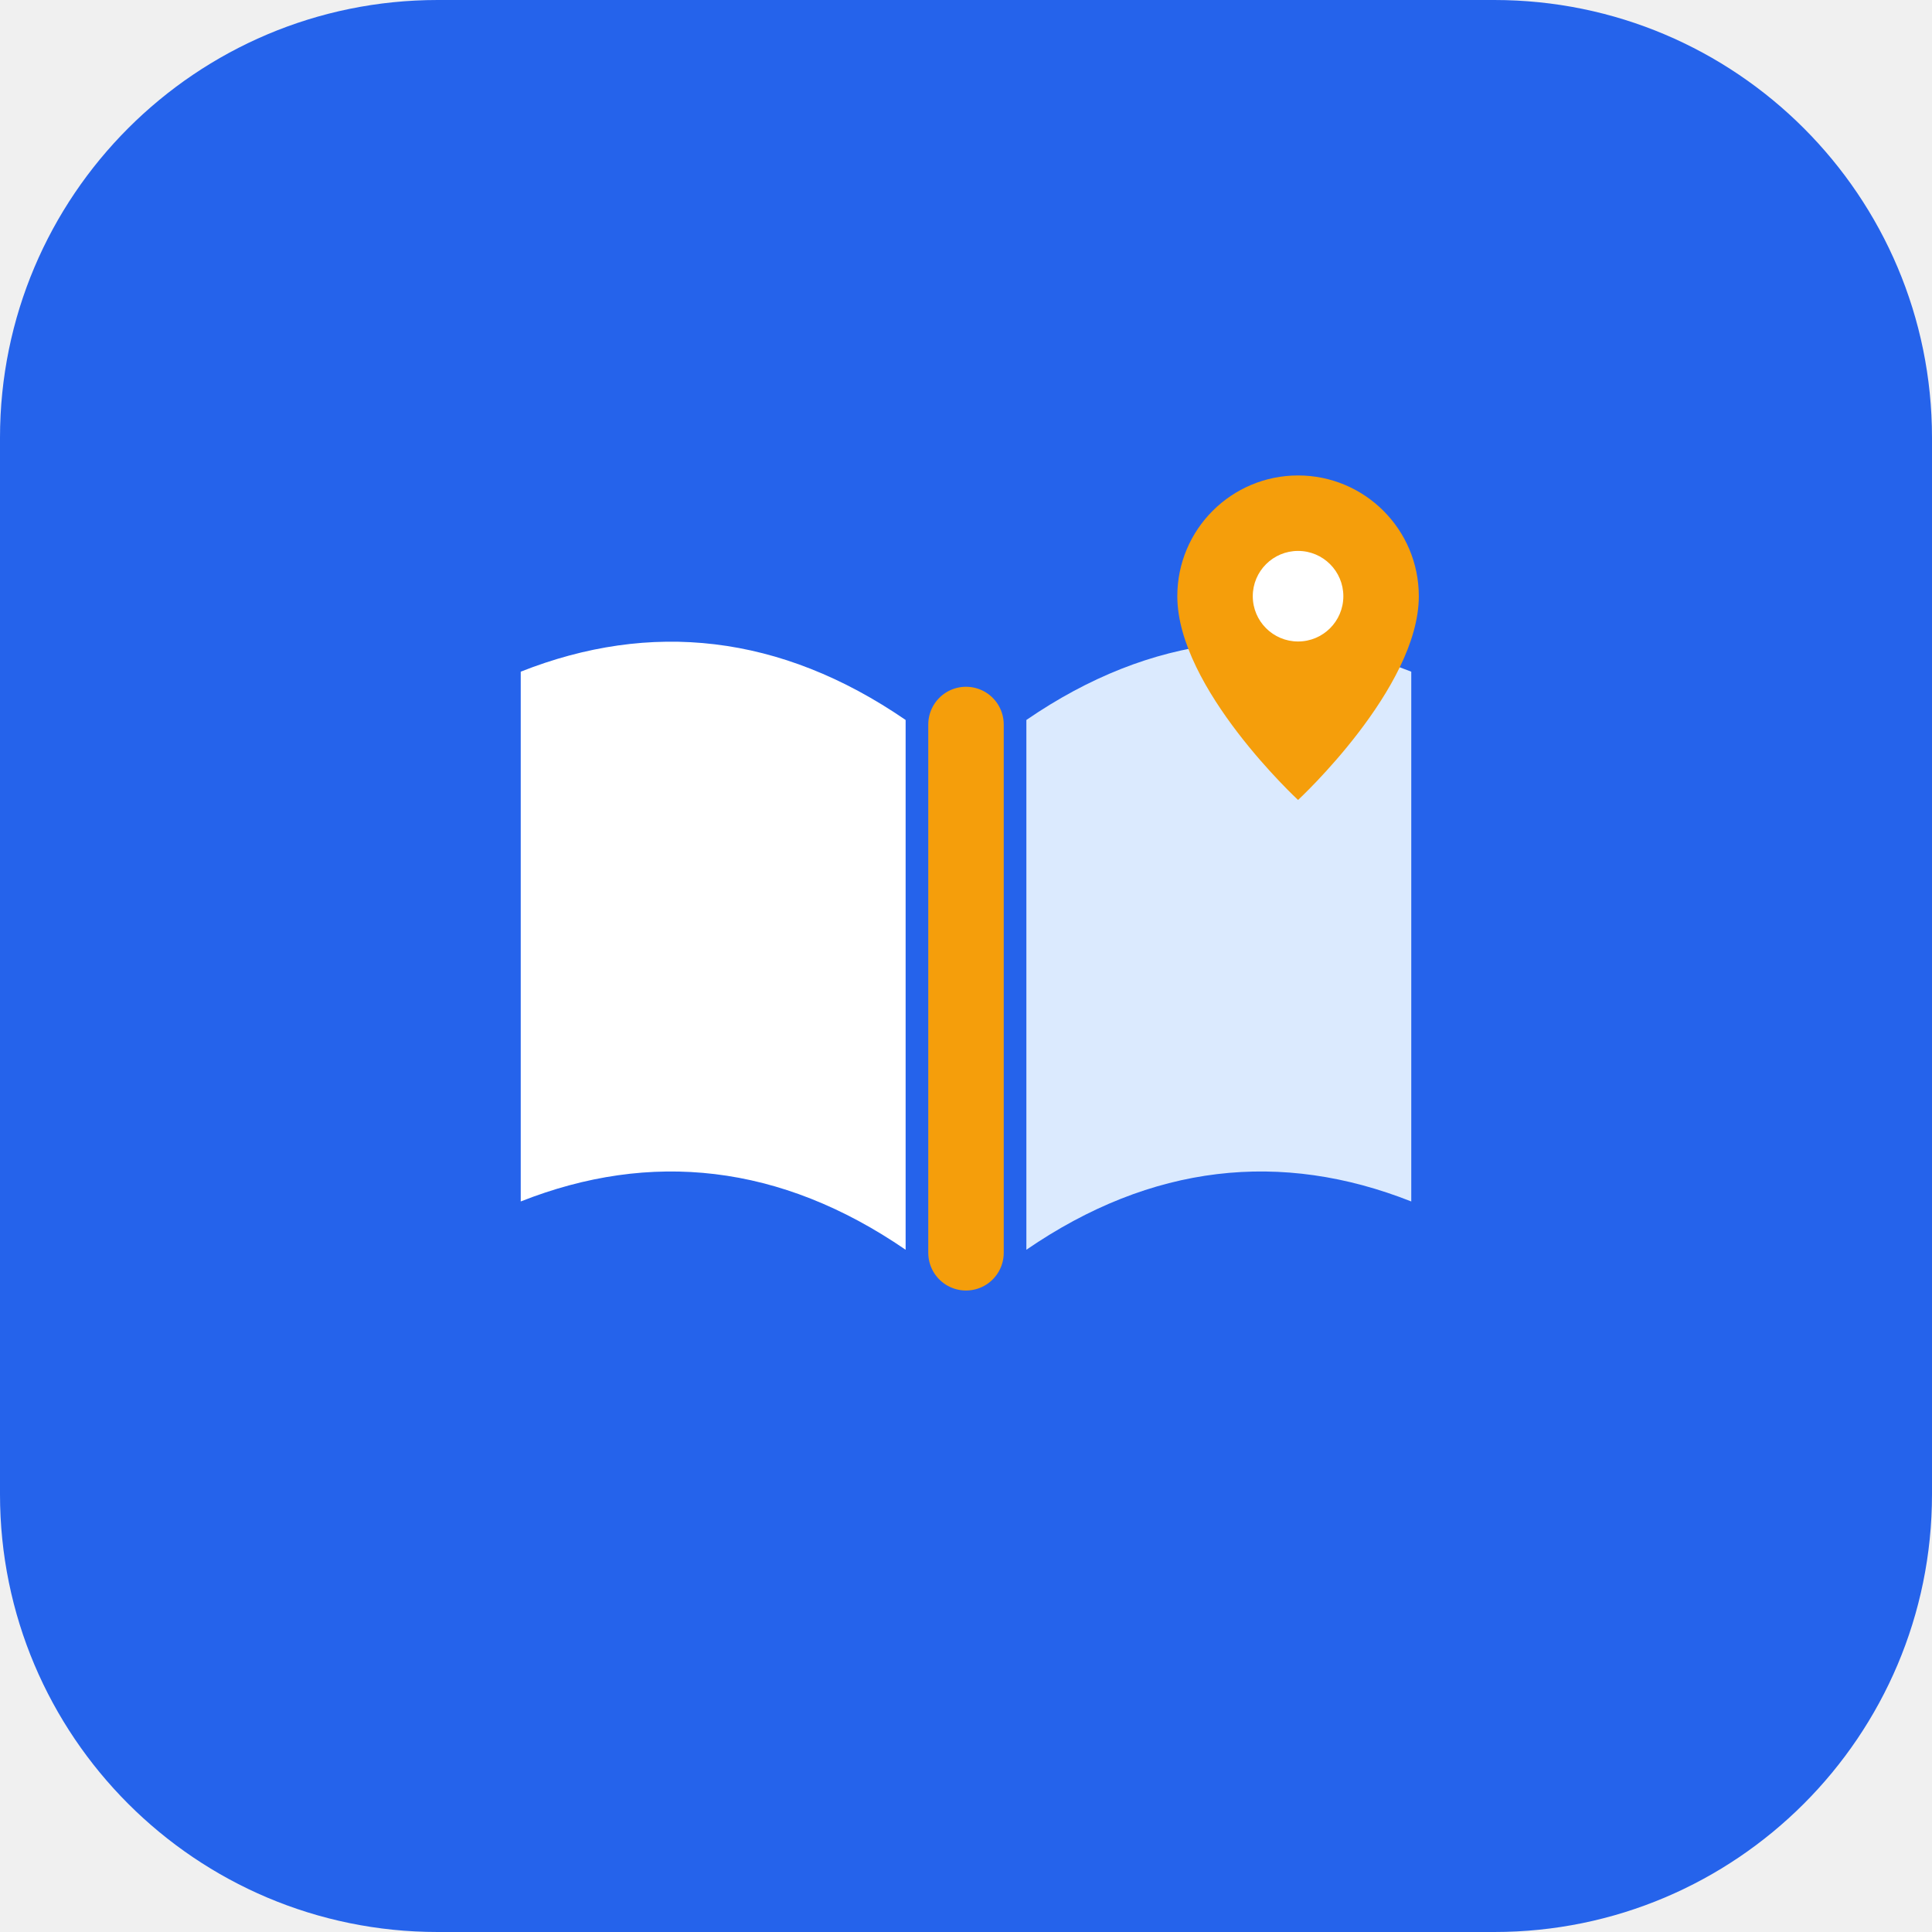
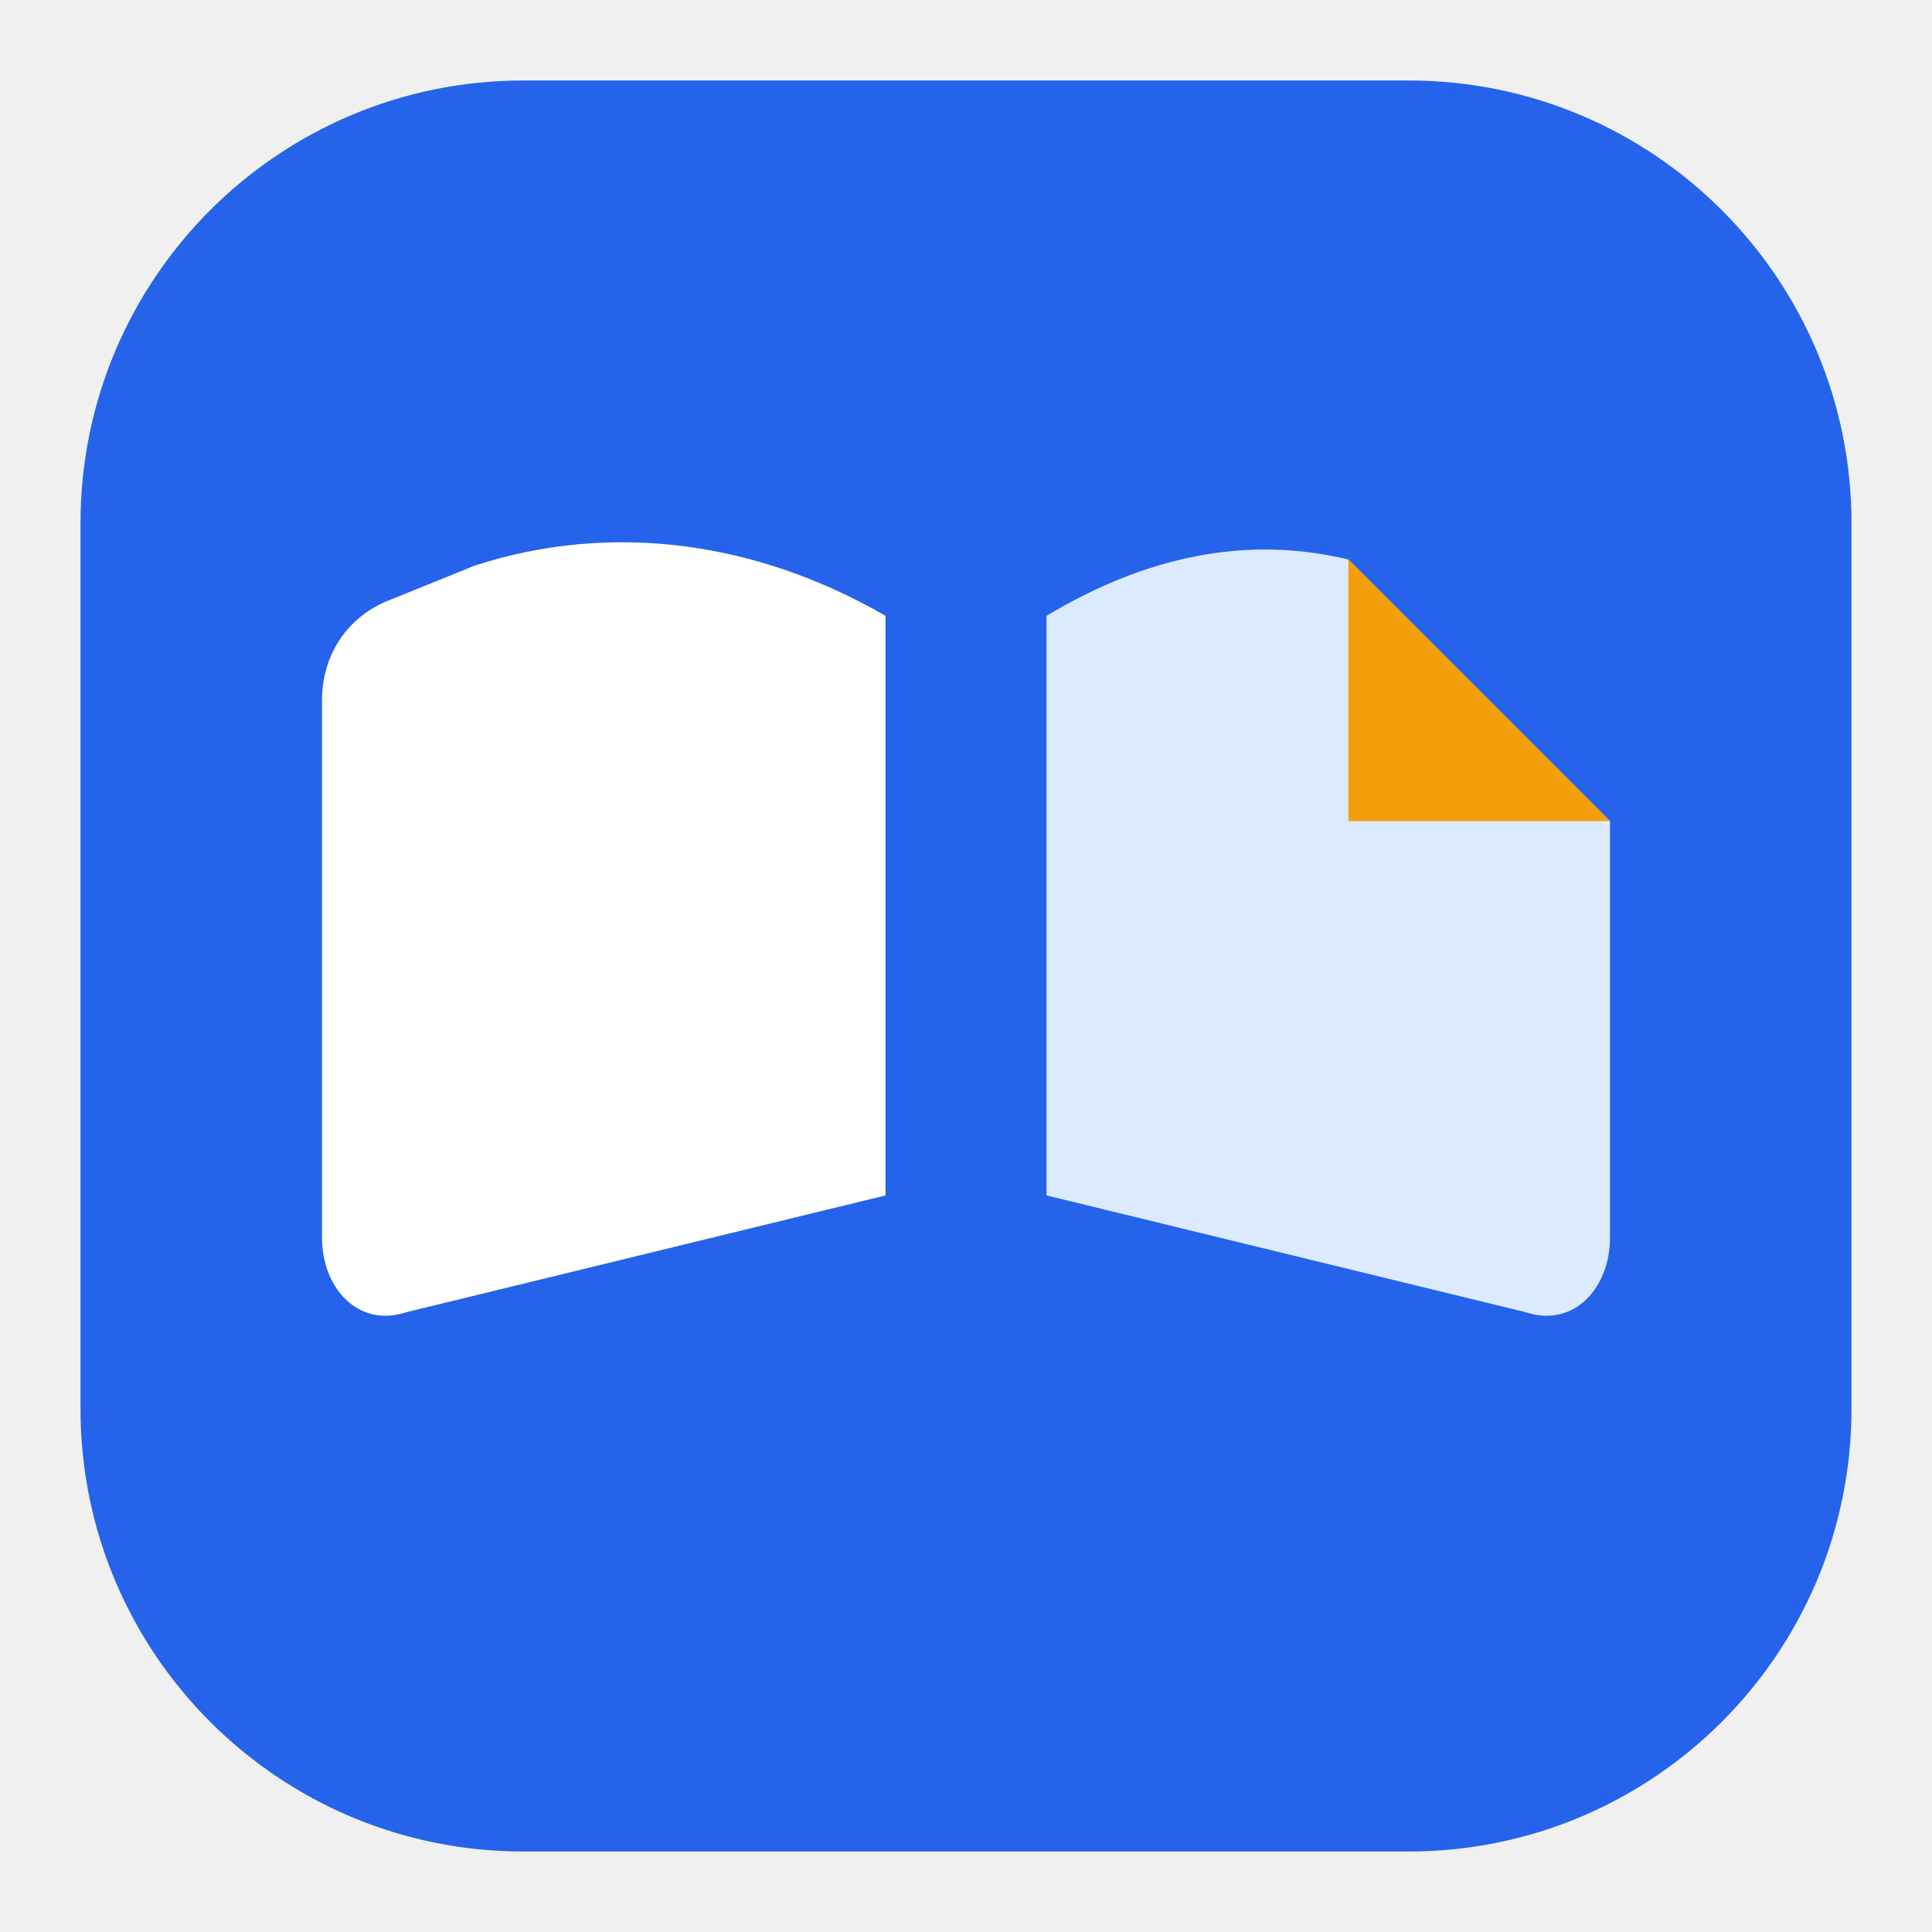
- <svg xmlns="http://www.w3.org/2000/svg" width="512" height="512" viewBox="0 0 512 512" role="img" aria-labelledby="title">
-   <rect width="512" height="512" rx="116" fill="#2563EB" />
-   <g transform="translate(64 64) scale(4)">
-     <path d="M18.5 28.5c8.6-3.4 17.2-2.5 25.5 3.2v35.1c-8.3-5.7-16.9-6.6-25.5-3.2V28.5Z" fill="#FFFFFF" />
-     <path d="M77.5 28.5c-8.6-3.4-17.2-2.5-25.5 3.2v35.1c8.3-5.7 16.9-6.6 25.5-3.2V28.5Z" fill="#DBEAFE" />
-     <path d="M48 32v35" stroke="#F59E0B" stroke-width="5" stroke-linecap="round" />
-     <path d="M70 15.5a8 8 0 0 0-8 8c0 6.1 8 13.5 8 13.5s8-7.4 8-13.5a8 8 0 0 0-8-8Z" fill="#F59E0B" />
-     <circle cx="70" cy="23.5" r="3" fill="#FFFFFF" />
-   </g>
+ <svg xmlns="http://www.w3.org/2000/svg" viewBox="0 0 96 96" width="512" height="512" role="img" aria-labelledby="brand-title brand-desc">
+   <rect x="4" y="4" width="88" height="88" rx="22" fill="#2563EB" />
+   <path d="M44 30.6C37.6 26.9 30.4 25.9 23.6 28.1L19.4 29.8C17.3 30.6 16 32.5 16 34.8V61.5C16 64 17.8 66 20.2 65.2L44 59.4Z" fill="#FFFFFF" />
+   <path d="M52 30.6C57 27.6 62 26.6 67 27.8L80 40.8V61.5C80 64 78.2 66 75.8 65.2L52 59.4Z" fill="#DBEAFE" />
+   <path d="M67 27.8L80 40.8L67 40.8Z" fill="#F59E0B" />
</svg>
